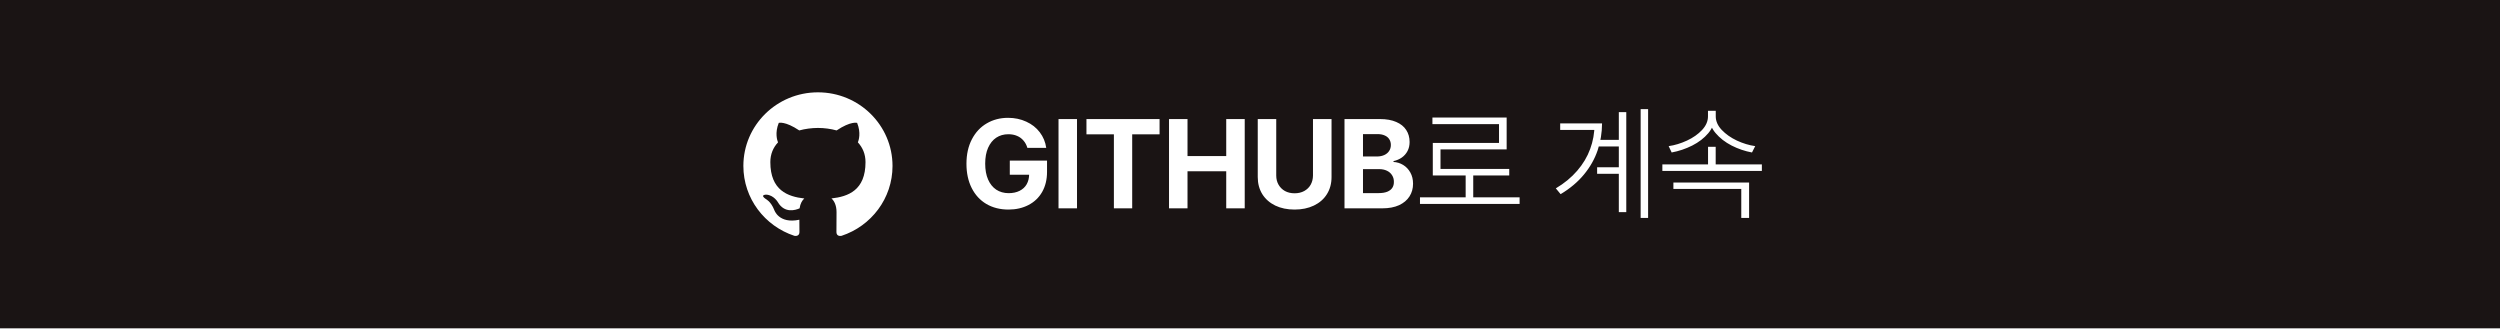
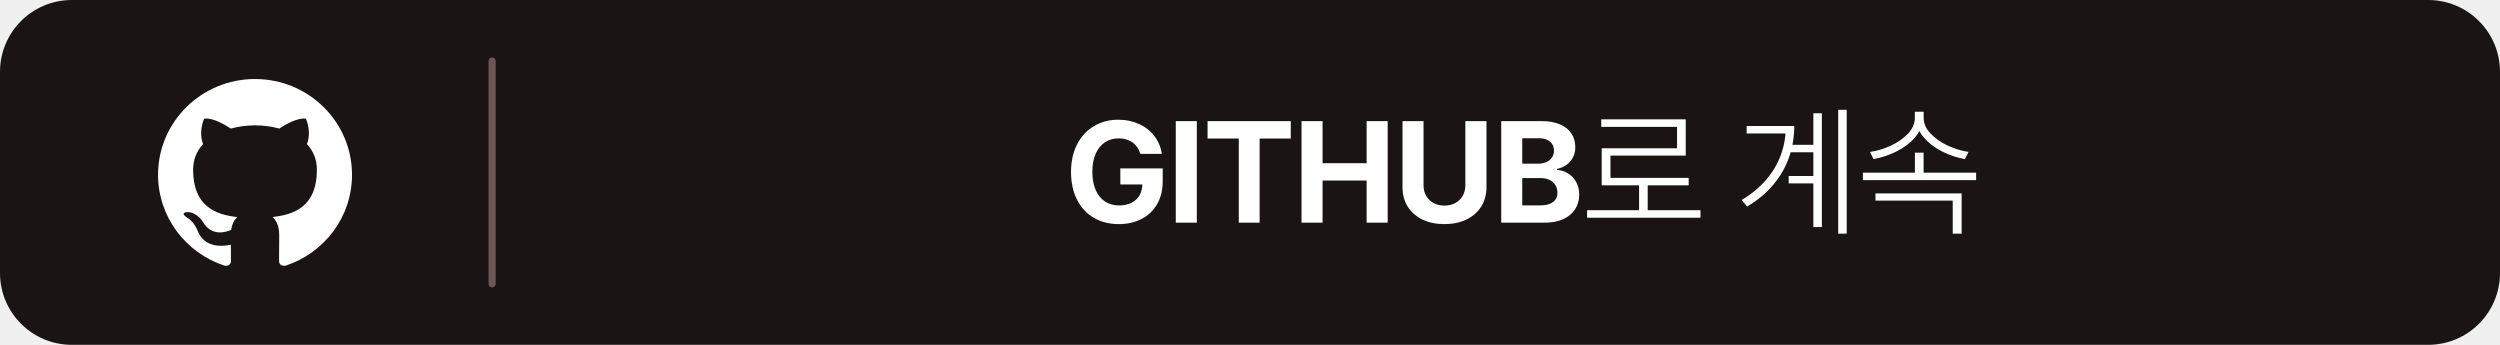
- <svg xmlns="http://www.w3.org/2000/svg" width="396" height="52" viewBox="0 0 396 52" fill="none">
-   <rect width="396" height="52" fill="#1A1414" />
-   <path fill-rule="evenodd" clip-rule="evenodd" d="M129.562 14.625C123.036 14.625 117.75 19.843 117.75 26.286C117.75 31.44 121.136 35.807 125.828 37.353C126.415 37.461 126.633 37.103 126.633 36.788C126.633 36.508 126.626 35.778 126.618 34.805C123.334 35.506 122.637 33.244 122.637 33.244C122.101 31.898 121.325 31.541 121.325 31.541C120.252 30.817 121.405 30.832 121.405 30.832C122.587 30.918 123.218 32.034 123.218 32.034C124.269 33.817 125.98 33.301 126.655 33.001C126.763 32.249 127.068 31.734 127.402 31.44C124.777 31.147 122.021 30.145 122.021 25.678C122.021 24.404 122.478 23.366 123.239 22.549C123.116 22.256 122.71 21.068 123.355 19.464C123.355 19.464 124.349 19.149 126.604 20.66C127.547 20.402 128.555 20.273 129.562 20.266C130.563 20.266 131.578 20.402 132.521 20.66C134.776 19.149 135.77 19.464 135.77 19.464C136.415 21.068 136.009 22.256 135.886 22.549C136.64 23.366 137.097 24.404 137.097 25.678C137.097 30.159 134.334 31.14 131.702 31.433C132.122 31.791 132.507 32.507 132.507 33.595C132.507 35.156 132.492 36.408 132.492 36.795C132.492 37.11 132.702 37.468 133.304 37.353C137.996 35.807 141.375 31.44 141.375 26.293C141.375 19.843 136.089 14.625 129.562 14.625Z" fill="white" />
-   <path d="M162.735 23.42C162.605 22.971 162.4 22.587 162.12 22.268C161.846 21.942 161.508 21.695 161.104 21.525C160.701 21.35 160.242 21.262 159.727 21.262C158.998 21.262 158.357 21.444 157.803 21.809C157.257 22.173 156.827 22.707 156.514 23.41C156.208 24.107 156.055 24.943 156.055 25.92C156.055 26.903 156.208 27.743 156.514 28.439C156.82 29.136 157.25 29.67 157.803 30.041C158.357 30.406 159.008 30.591 159.757 30.598C160.427 30.598 161.01 30.474 161.505 30.227C161.999 29.979 162.374 29.631 162.628 29.182C162.882 28.732 163.012 28.202 163.018 27.59L163.624 27.678H159.952V25.441H165.85V27.219C165.85 28.436 165.593 29.497 165.079 30.402C164.565 31.301 163.842 31.991 162.911 32.473C161.986 32.954 160.932 33.195 159.747 33.195C158.425 33.195 157.26 32.902 156.251 32.316C155.248 31.724 154.47 30.881 153.917 29.787C153.363 28.693 153.087 27.411 153.087 25.939C153.087 24.455 153.373 23.163 153.946 22.062C154.519 20.962 155.303 20.122 156.3 19.543C157.296 18.957 158.422 18.664 159.678 18.664C160.727 18.664 161.687 18.866 162.559 19.27C163.438 19.667 164.151 20.227 164.698 20.949C165.251 21.672 165.593 22.495 165.723 23.42H162.735ZM170.598 33H167.669V18.859H170.598V33ZM172.094 18.859H183.676V21.281H179.34V33H176.44V21.281H172.094V18.859ZM185.172 18.859H188.102V24.719H194.235V18.859H197.164V33H194.235V27.131H188.102V33H185.172V18.859ZM210.916 18.859V28.049C210.916 29.071 210.672 29.973 210.184 30.754C209.702 31.529 209.015 32.131 208.123 32.56C207.238 32.984 206.219 33.195 205.066 33.195C203.901 33.195 202.879 32.984 202 32.56C201.121 32.131 200.438 31.529 199.949 30.754C199.468 29.973 199.227 29.071 199.227 28.049V18.859H202.156V27.805C202.156 28.345 202.277 28.827 202.518 29.25C202.759 29.673 203.097 30.009 203.533 30.256C203.976 30.497 204.487 30.617 205.066 30.617C205.639 30.617 206.147 30.497 206.59 30.256C207.039 30.009 207.381 29.673 207.615 29.25C207.85 28.827 207.97 28.345 207.977 27.805V18.859H210.916ZM212.969 18.859H218.594C219.603 18.859 220.459 19.012 221.162 19.318C221.865 19.618 222.392 20.041 222.744 20.588C223.102 21.135 223.281 21.77 223.281 22.492C223.281 23.033 223.17 23.511 222.949 23.928C222.734 24.338 222.435 24.68 222.051 24.953C221.667 25.22 221.227 25.409 220.732 25.52V25.656C221.273 25.682 221.781 25.838 222.256 26.125C222.731 26.412 223.112 26.812 223.398 27.326C223.685 27.834 223.828 28.426 223.828 29.104C223.828 29.859 223.639 30.529 223.262 31.115C222.891 31.701 222.34 32.163 221.611 32.502C220.882 32.834 220 33 218.965 33H212.969V18.859ZM218.369 30.588C218.922 30.588 219.378 30.516 219.736 30.373C220.101 30.223 220.368 30.018 220.537 29.758C220.713 29.491 220.797 29.175 220.791 28.811C220.797 28.42 220.703 28.072 220.508 27.766C220.319 27.453 220.045 27.212 219.687 27.043C219.336 26.874 218.922 26.789 218.447 26.789H215.898V30.588H218.369ZM218.154 24.787C218.564 24.781 218.932 24.706 219.258 24.562C219.59 24.413 219.847 24.201 220.029 23.928C220.218 23.654 220.312 23.332 220.312 22.961C220.312 22.616 220.228 22.313 220.059 22.053C219.896 21.792 219.655 21.594 219.336 21.457C219.023 21.314 218.649 21.242 218.213 21.242H215.898V24.787H218.154ZM240.705 32.307H224.924V31.262H240.705V32.307ZM233.361 31.73H232.16V27.414H233.361V31.73ZM238.654 23.664H228.176V27.326H226.955V22.639H237.443V19.66H226.896V18.615H238.654V23.664ZM239.064 27.795H226.955V26.76H239.064V27.795ZM257.115 23.195H253.13V22.16H257.115V23.195ZM257.105 27.531H252.984V26.496H257.105V27.531ZM261.06 34.523H259.878V17.287H261.06V34.523ZM257.603 33.605H256.421V17.766H257.603V33.605ZM253.765 19.543C253.759 21.034 253.524 22.46 253.062 23.82C252.6 25.181 251.88 26.454 250.904 27.639C249.927 28.824 248.693 29.862 247.203 30.754L246.441 29.836C247.789 29.035 248.918 28.104 249.83 27.043C250.747 25.982 251.431 24.836 251.88 23.605C252.336 22.375 252.567 21.086 252.574 19.738V19.543H253.765ZM253.111 20.578H247.134V19.543H253.111V20.578ZM279.079 27.072H263.318V26.037H279.079V27.072ZM271.765 26.516H270.554V23.254H271.765V26.516ZM271.599 18.43C271.599 19.406 271.267 20.292 270.603 21.086C269.939 21.874 269.086 22.531 268.044 23.059C267.003 23.579 265.919 23.944 264.792 24.152L264.314 23.146C265.277 23.01 266.244 22.717 267.214 22.268C268.184 21.818 268.982 21.259 269.607 20.588C270.232 19.917 270.544 19.198 270.544 18.43V17.551H271.599V18.43ZM271.775 18.43C271.775 19.191 272.09 19.908 272.722 20.578C273.36 21.249 274.161 21.812 275.124 22.268C276.094 22.717 277.061 23.01 278.025 23.146L277.517 24.152C276.41 23.951 275.336 23.586 274.294 23.059C273.259 22.525 272.406 21.861 271.736 21.066C271.065 20.266 270.733 19.387 270.74 18.43V17.551H271.775V18.43ZM277.058 34.523H275.818V29.924H265.066V28.918H277.058V34.523Z" fill="white" />
+ <svg xmlns="http://www.w3.org/2000/svg" width="348" height="48" viewBox="0 0 348 48" fill="none">
+   <rect width="348" height="48" rx="10" fill="#1A1414" />
+   <path fill-rule="evenodd" clip-rule="evenodd" d="M35.5 11C28.041 11 22 16.964 22 24.327C22 30.217 25.87 35.208 31.232 36.975C31.903 37.098 32.152 36.689 32.152 36.329C32.152 36.01 32.144 35.175 32.135 34.063C28.381 34.864 27.586 32.279 27.586 32.279C26.972 30.741 26.086 30.332 26.086 30.332C24.859 29.506 26.177 29.522 26.177 29.522C27.528 29.62 28.249 30.896 28.249 30.896C29.45 32.934 31.406 32.344 32.177 32.001C32.301 31.142 32.649 30.553 33.03 30.217C30.03 29.882 26.881 28.737 26.881 23.632C26.881 22.175 27.403 20.989 28.273 20.056C28.133 19.721 27.669 18.363 28.406 16.53C28.406 16.53 29.541 16.171 32.119 17.897C33.196 17.602 34.348 17.455 35.5 17.447C36.644 17.447 37.804 17.602 38.881 17.897C41.459 16.171 42.594 16.53 42.594 16.53C43.331 18.363 42.867 19.721 42.727 20.056C43.588 20.989 44.111 22.175 44.111 23.632C44.111 28.753 40.953 29.874 37.945 30.209C38.425 30.618 38.865 31.436 38.865 32.68C38.865 34.463 38.848 35.895 38.848 36.337C38.848 36.697 39.088 37.106 39.776 36.975C45.138 35.208 49 30.217 49 24.335C49 16.964 42.959 11 35.5 11Z" fill="white" />
+   <line x1="68.5" y1="8.5" x2="68.5" y2="39.5" stroke="#6C5656" stroke-linecap="round" />
+   <path d="M158.735 21.42C158.605 20.971 158.4 20.587 158.12 20.268C157.846 19.942 157.508 19.695 157.104 19.525C156.701 19.35 156.242 19.262 155.727 19.262C154.998 19.262 154.357 19.444 153.803 19.809C153.257 20.173 152.827 20.707 152.514 21.41C152.208 22.107 152.055 22.943 152.055 23.92C152.055 24.903 152.208 25.743 152.514 26.439C152.82 27.136 153.25 27.67 153.803 28.041C154.357 28.406 155.008 28.591 155.757 28.598C156.427 28.598 157.01 28.474 157.505 28.227C157.999 27.979 158.374 27.631 158.628 27.182C158.882 26.732 159.012 26.202 159.018 25.59L159.624 25.678H155.952V23.441H161.85V25.219C161.85 26.436 161.593 27.497 161.079 28.402C160.565 29.301 159.842 29.991 158.911 30.473C157.986 30.954 156.932 31.195 155.747 31.195C154.425 31.195 153.26 30.902 152.251 30.316C151.248 29.724 150.47 28.881 149.917 27.787C149.363 26.693 149.087 25.411 149.087 23.939C149.087 22.455 149.373 21.163 149.946 20.062C150.519 18.962 151.303 18.122 152.3 17.543C153.296 16.957 154.422 16.664 155.678 16.664C156.727 16.664 157.687 16.866 158.559 17.27C159.438 17.667 160.151 18.227 160.698 18.949C161.251 19.672 161.593 20.495 161.723 21.42H158.735ZM166.598 31H163.669V16.859H166.598V31ZM168.094 16.859H179.676V19.281H175.34V31H172.44V19.281H168.094V16.859ZM181.172 16.859H184.102V22.719H190.235V16.859H193.164V31H190.235V25.131H184.102V31H181.172V16.859ZM206.916 16.859V26.049C206.916 27.071 206.672 27.973 206.184 28.754C205.702 29.529 205.015 30.131 204.123 30.561C203.238 30.984 202.219 31.195 201.066 31.195C199.901 31.195 198.879 30.984 198 30.561C197.121 30.131 196.438 29.529 195.949 28.754C195.468 27.973 195.227 27.071 195.227 26.049V16.859H198.156V25.805C198.156 26.345 198.277 26.827 198.518 27.25C198.759 27.673 199.097 28.009 199.533 28.256C199.976 28.497 200.487 28.617 201.066 28.617C201.639 28.617 202.147 28.497 202.59 28.256C203.039 28.009 203.381 27.673 203.615 27.25C203.85 26.827 203.97 26.345 203.977 25.805V16.859H206.916ZM208.969 16.859H214.594C215.603 16.859 216.459 17.012 217.162 17.318C217.865 17.618 218.392 18.041 218.744 18.588C219.102 19.135 219.281 19.77 219.281 20.492C219.281 21.033 219.17 21.511 218.949 21.928C218.734 22.338 218.435 22.68 218.051 22.953C217.667 23.22 217.227 23.409 216.732 23.52V23.656C217.273 23.682 217.781 23.838 218.256 24.125C218.731 24.412 219.112 24.812 219.398 25.326C219.685 25.834 219.828 26.426 219.828 27.104C219.828 27.859 219.639 28.529 219.262 29.115C218.891 29.701 218.34 30.163 217.611 30.502C216.882 30.834 216 31 214.965 31H208.969V16.859ZM214.369 28.588C214.922 28.588 215.378 28.516 215.736 28.373C216.101 28.223 216.368 28.018 216.537 27.758C216.713 27.491 216.797 27.175 216.791 26.811C216.797 26.42 216.703 26.072 216.508 25.766C216.319 25.453 216.045 25.212 215.687 25.043C215.336 24.874 214.922 24.789 214.447 24.789H211.898V28.588H214.369ZM214.154 22.787C214.564 22.781 214.932 22.706 215.258 22.562C215.59 22.413 215.847 22.201 216.029 21.928C216.218 21.654 216.312 21.332 216.312 20.961C216.312 20.616 216.228 20.313 216.059 20.053C215.896 19.792 215.655 19.594 215.336 19.457C215.023 19.314 214.649 19.242 214.213 19.242H211.898V22.787H214.154ZM236.705 30.307H220.924V29.262H236.705V30.307ZM229.361 29.73H228.16V25.414H229.361V29.73ZM234.654 21.664H224.176V25.326H222.955V20.639H233.443V17.66H222.896V16.615H234.654V21.664ZM235.064 25.795H222.955V24.76H235.064V25.795ZM253.115 21.195H249.13V20.16H253.115V21.195ZM253.105 25.531H248.984V24.496H253.105V25.531ZM257.06 32.523H255.878V15.287H257.06V32.523ZM253.603 31.605H252.421V15.766H253.603V31.605ZM249.765 17.543C249.759 19.034 249.524 20.46 249.062 21.82C248.6 23.181 247.88 24.454 246.904 25.639C245.927 26.824 244.693 27.862 243.203 28.754L242.441 27.836C243.789 27.035 244.918 26.104 245.83 25.043C246.747 23.982 247.431 22.836 247.88 21.605C248.336 20.375 248.567 19.086 248.574 17.738V17.543H249.765ZM249.111 18.578H243.134V17.543H249.111V18.578ZM275.079 25.072H259.318V24.037H275.079V25.072ZM267.765 24.516H266.554V21.254H267.765V24.516ZM267.599 16.43C267.599 17.406 267.267 18.292 266.603 19.086C265.939 19.874 265.086 20.531 264.044 21.059C263.003 21.579 261.919 21.944 260.792 22.152L260.314 21.146C261.277 21.01 262.244 20.717 263.214 20.268C264.184 19.818 264.982 19.259 265.607 18.588C266.232 17.917 266.544 17.198 266.544 16.43V15.551H267.599V16.43ZM267.775 16.43C267.775 17.191 268.09 17.908 268.722 18.578C269.36 19.249 270.161 19.812 271.124 20.268C272.094 20.717 273.061 21.01 274.025 21.146L273.517 22.152C272.41 21.951 271.336 21.586 270.294 21.059C269.259 20.525 268.406 19.861 267.736 19.066C267.065 18.266 266.733 17.387 266.74 16.43V15.551H267.775V16.43ZM273.058 32.523H271.818V27.924H261.066V26.918H273.058V32.523Z" fill="white" />
</svg>
